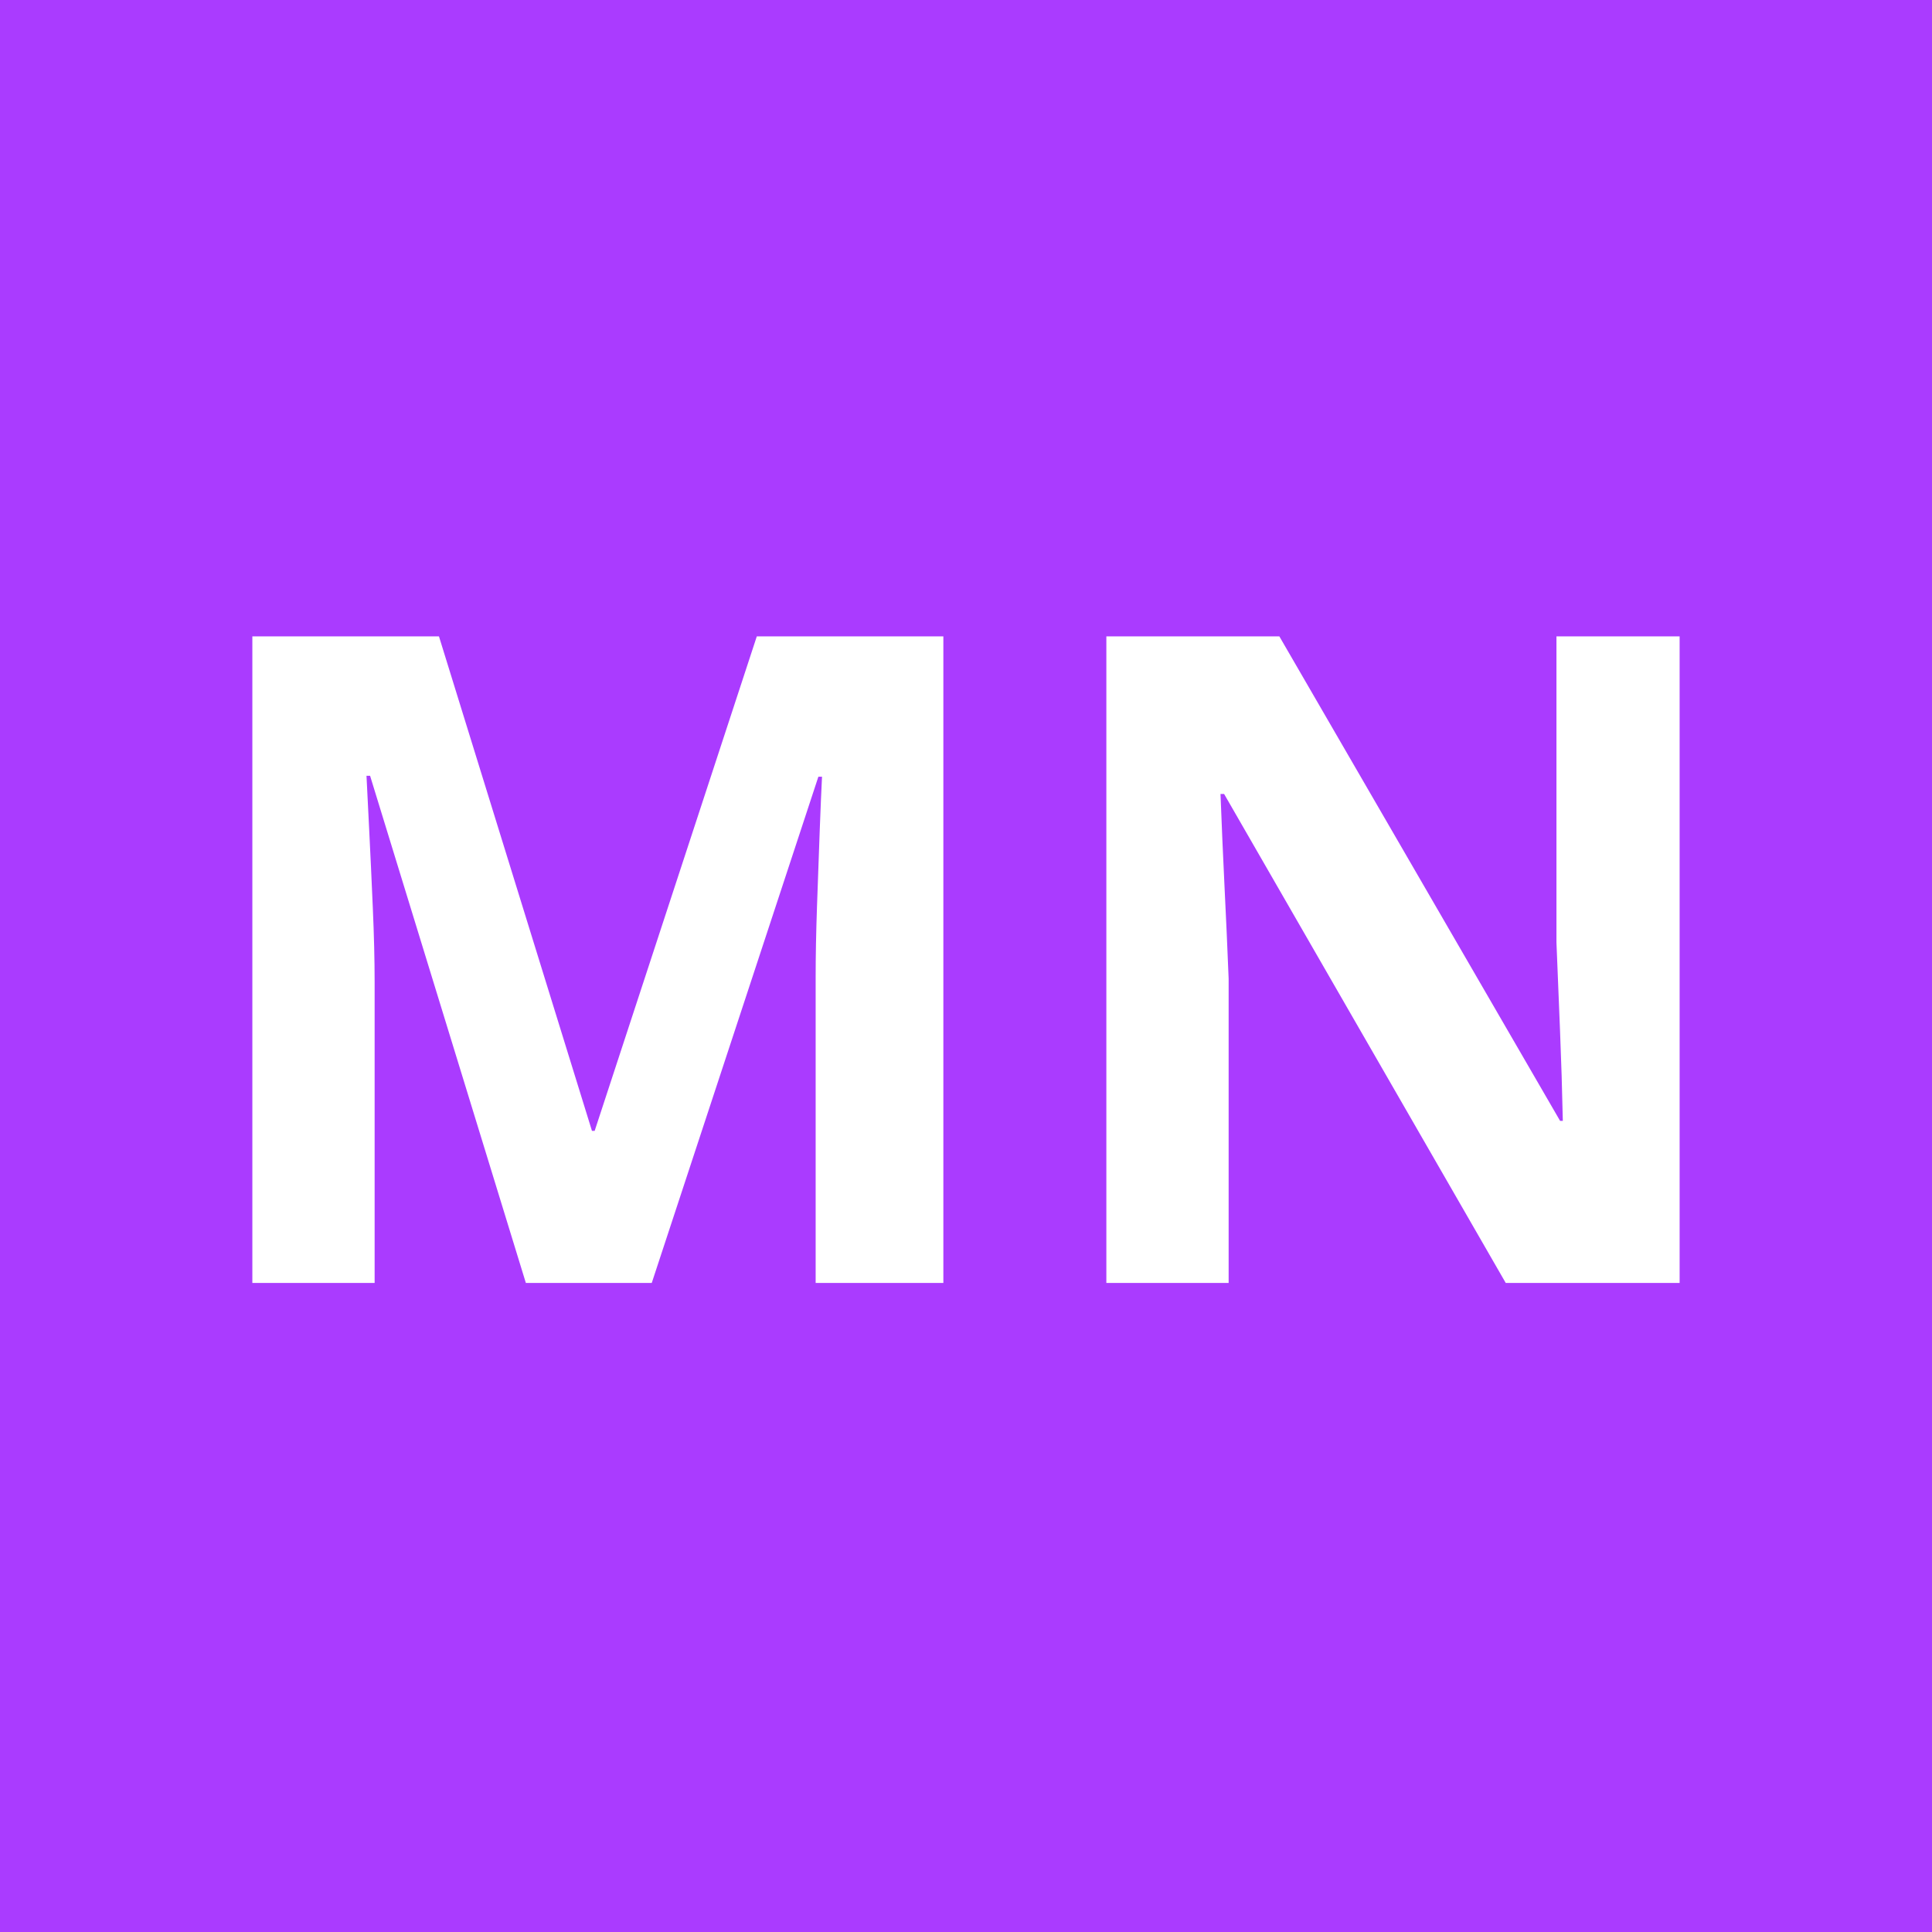
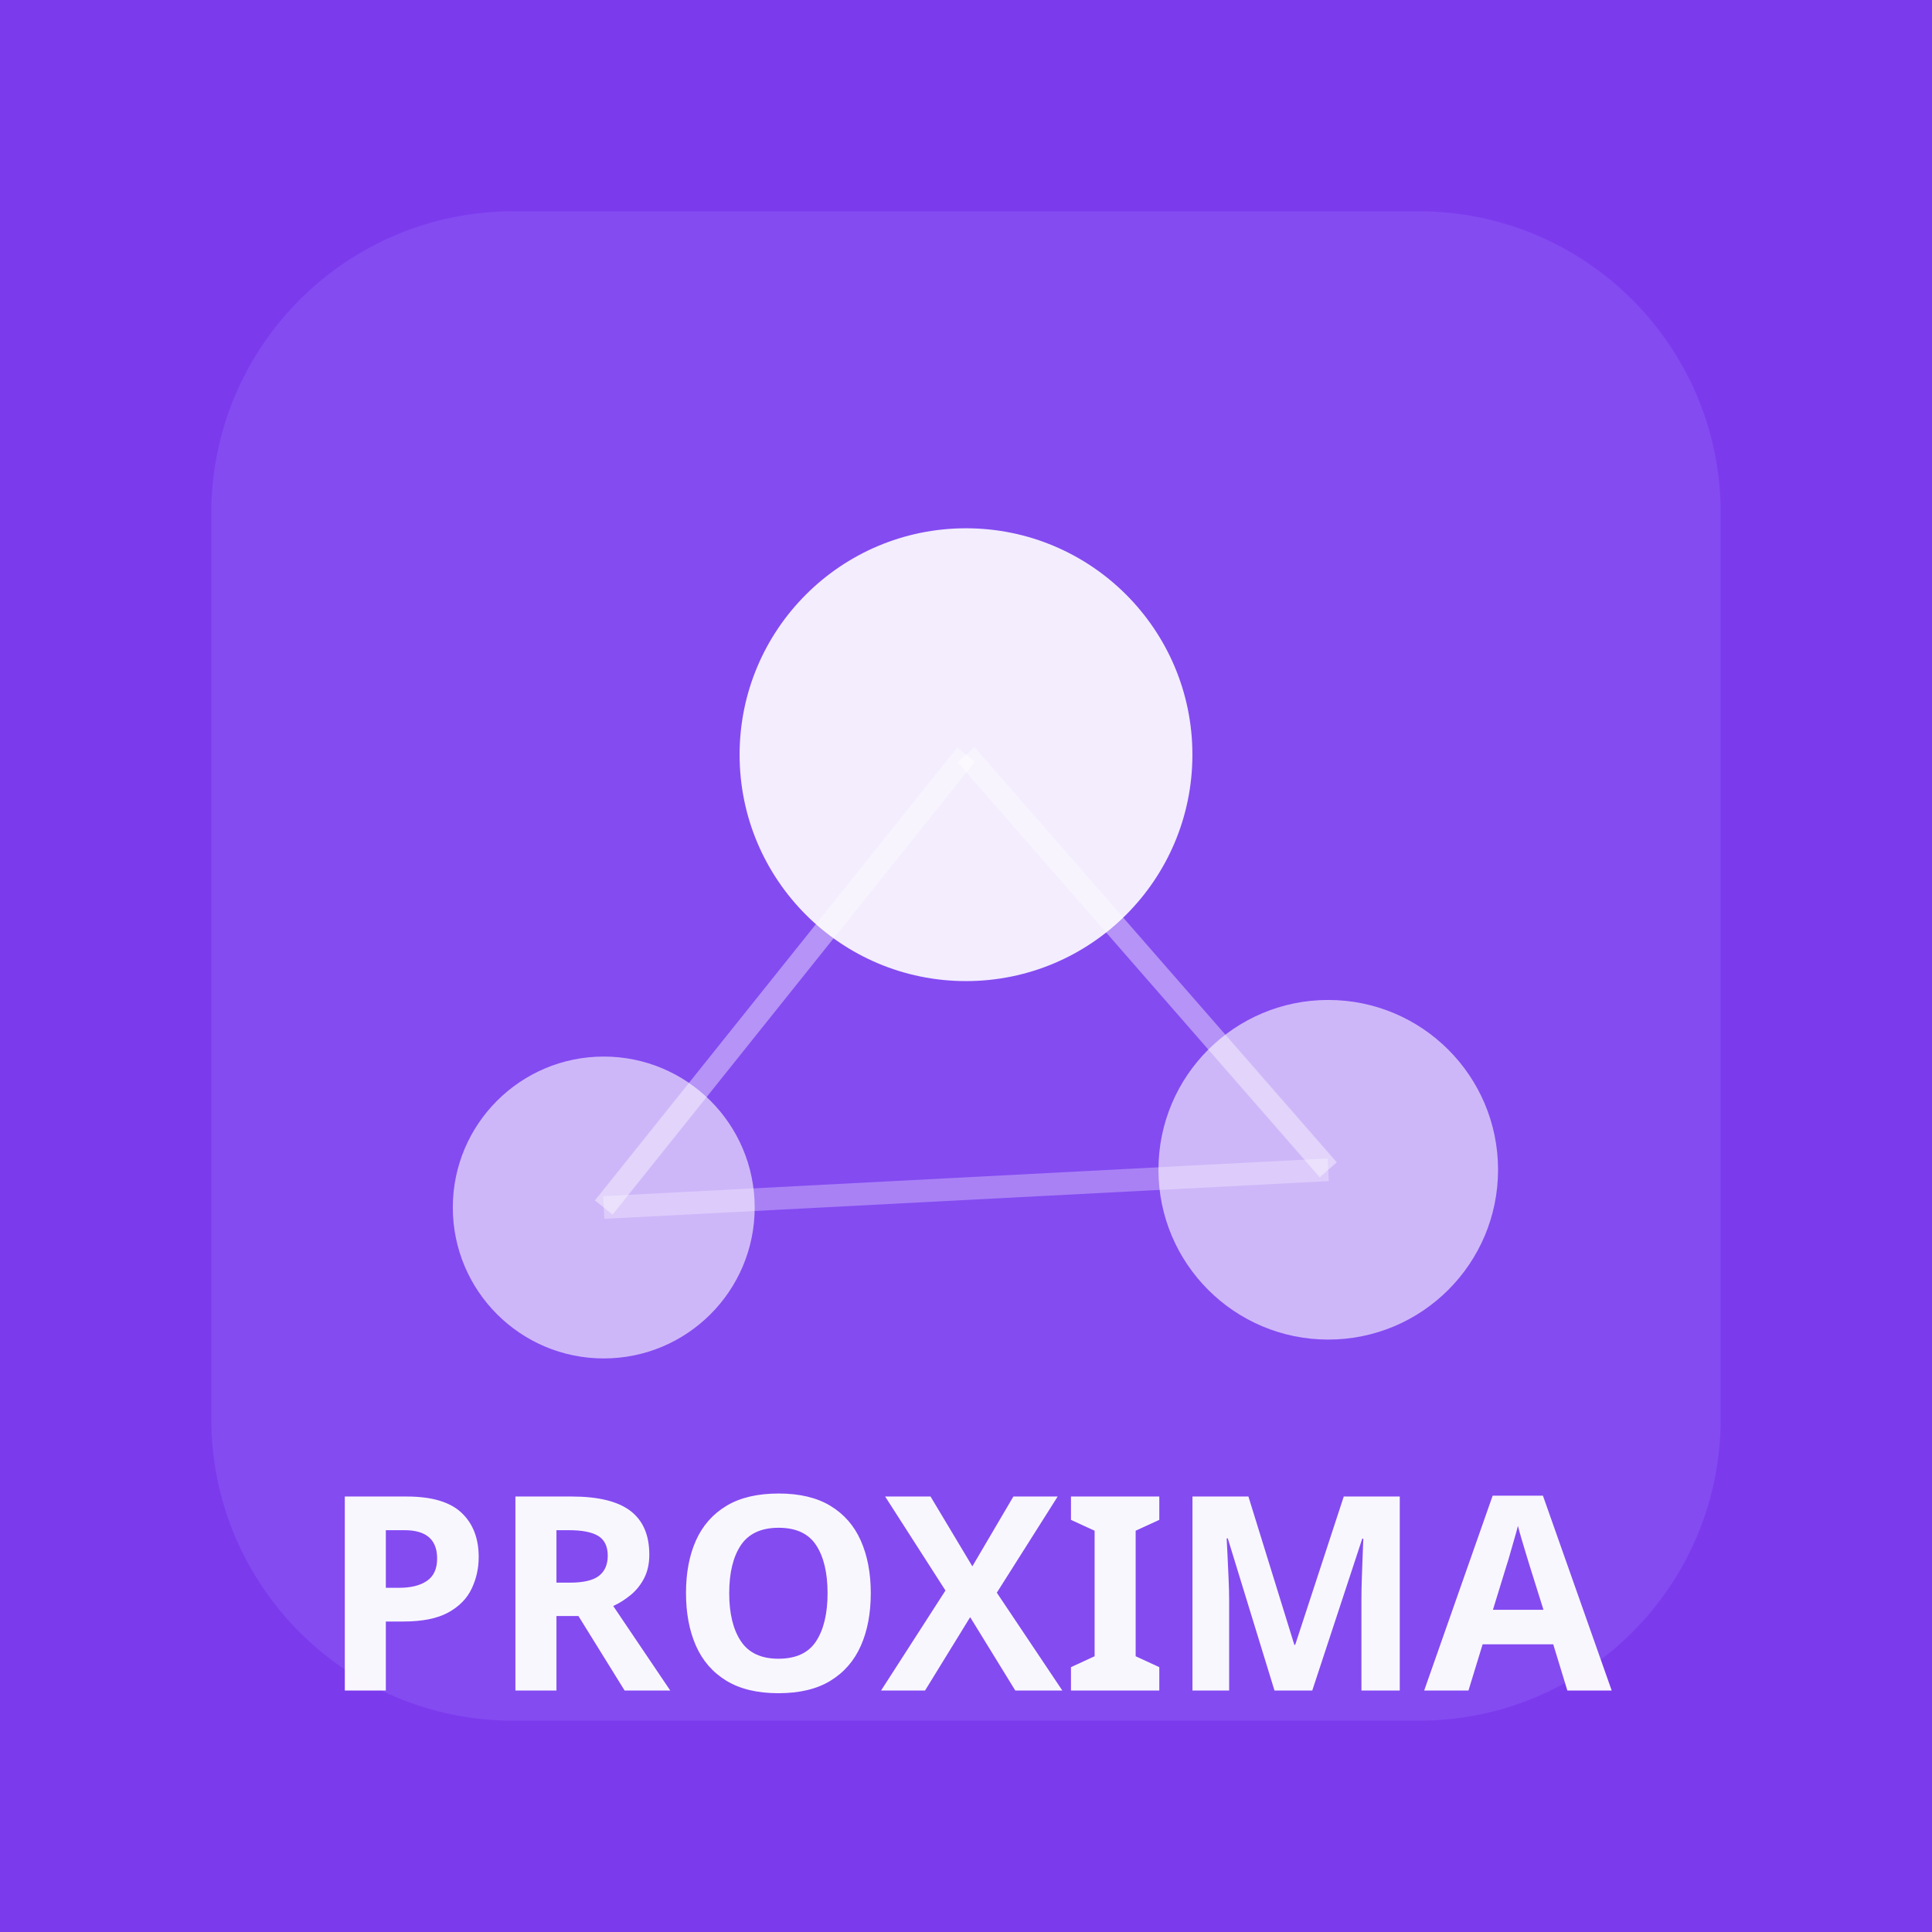
<svg xmlns="http://www.w3.org/2000/svg" viewBox="0 0 512 512">
-   <rect width="512" height="512" fill="#aa3bff" />
-   <text x="50%" y="50%" dy="0.35em" text-anchor="middle" font-family="system-ui, sans-serif" font-size="240" font-weight="600" fill="#fff">MN</text>
+   <rect width="512" height="512" rx="0" fill="#7c3aed" />
+   <rect x="56" y="56" width="400" height="400" rx="80" fill="#8b5cf6" opacity="0.5" />
+   <circle cx="256" cy="200" r="60" fill="white" opacity="0.9" />
+   <circle cx="160" cy="320" r="40" fill="white" opacity="0.6" />
+   <circle cx="352" cy="310" r="45" fill="white" opacity="0.6" />
+   <line x1="256" y1="200" x2="160" y2="320" stroke="white" stroke-width="6" opacity="0.4" />
+   <line x1="256" y1="200" x2="352" y2="310" stroke="white" stroke-width="6" opacity="0.4" />
+   <line x1="160" y1="320" x2="352" y2="310" stroke="white" stroke-width="6" opacity="0.3" />
+   <text x="256" y="448" text-anchor="middle" font-family="sans-serif" font-size="72" font-weight="700" fill="white" opacity="0.95">PROXIMA</text>
</svg>
